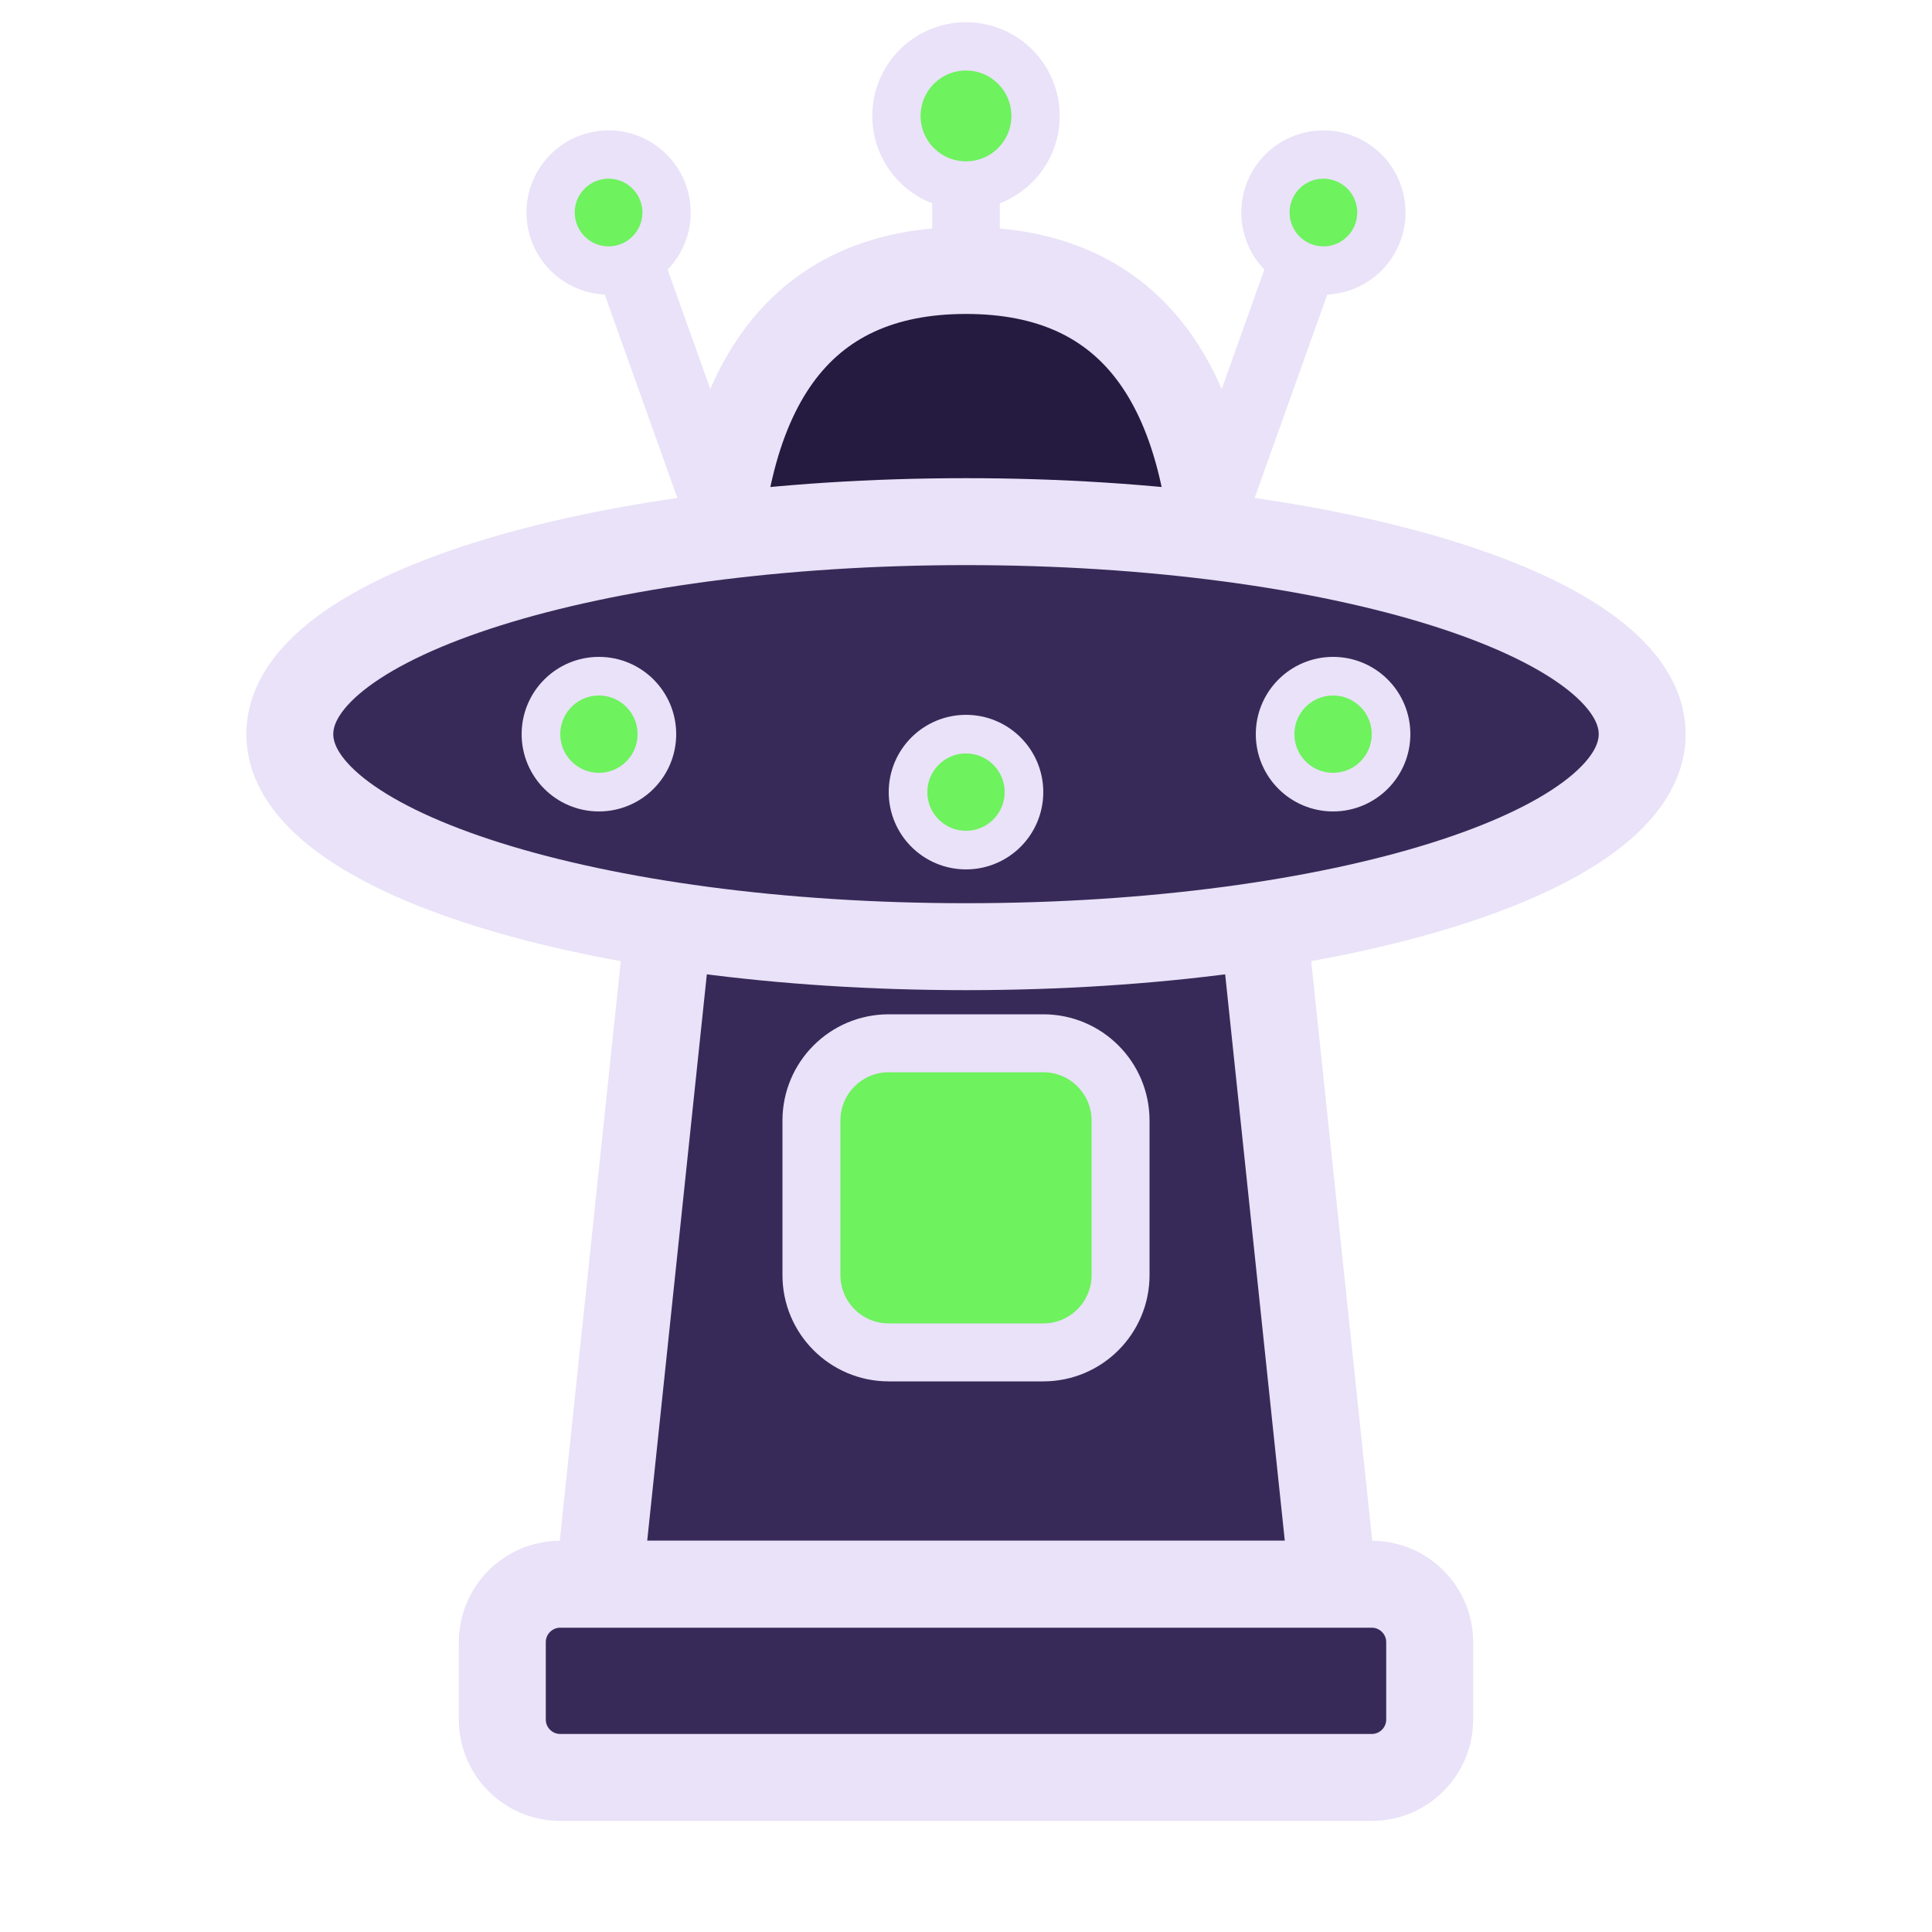
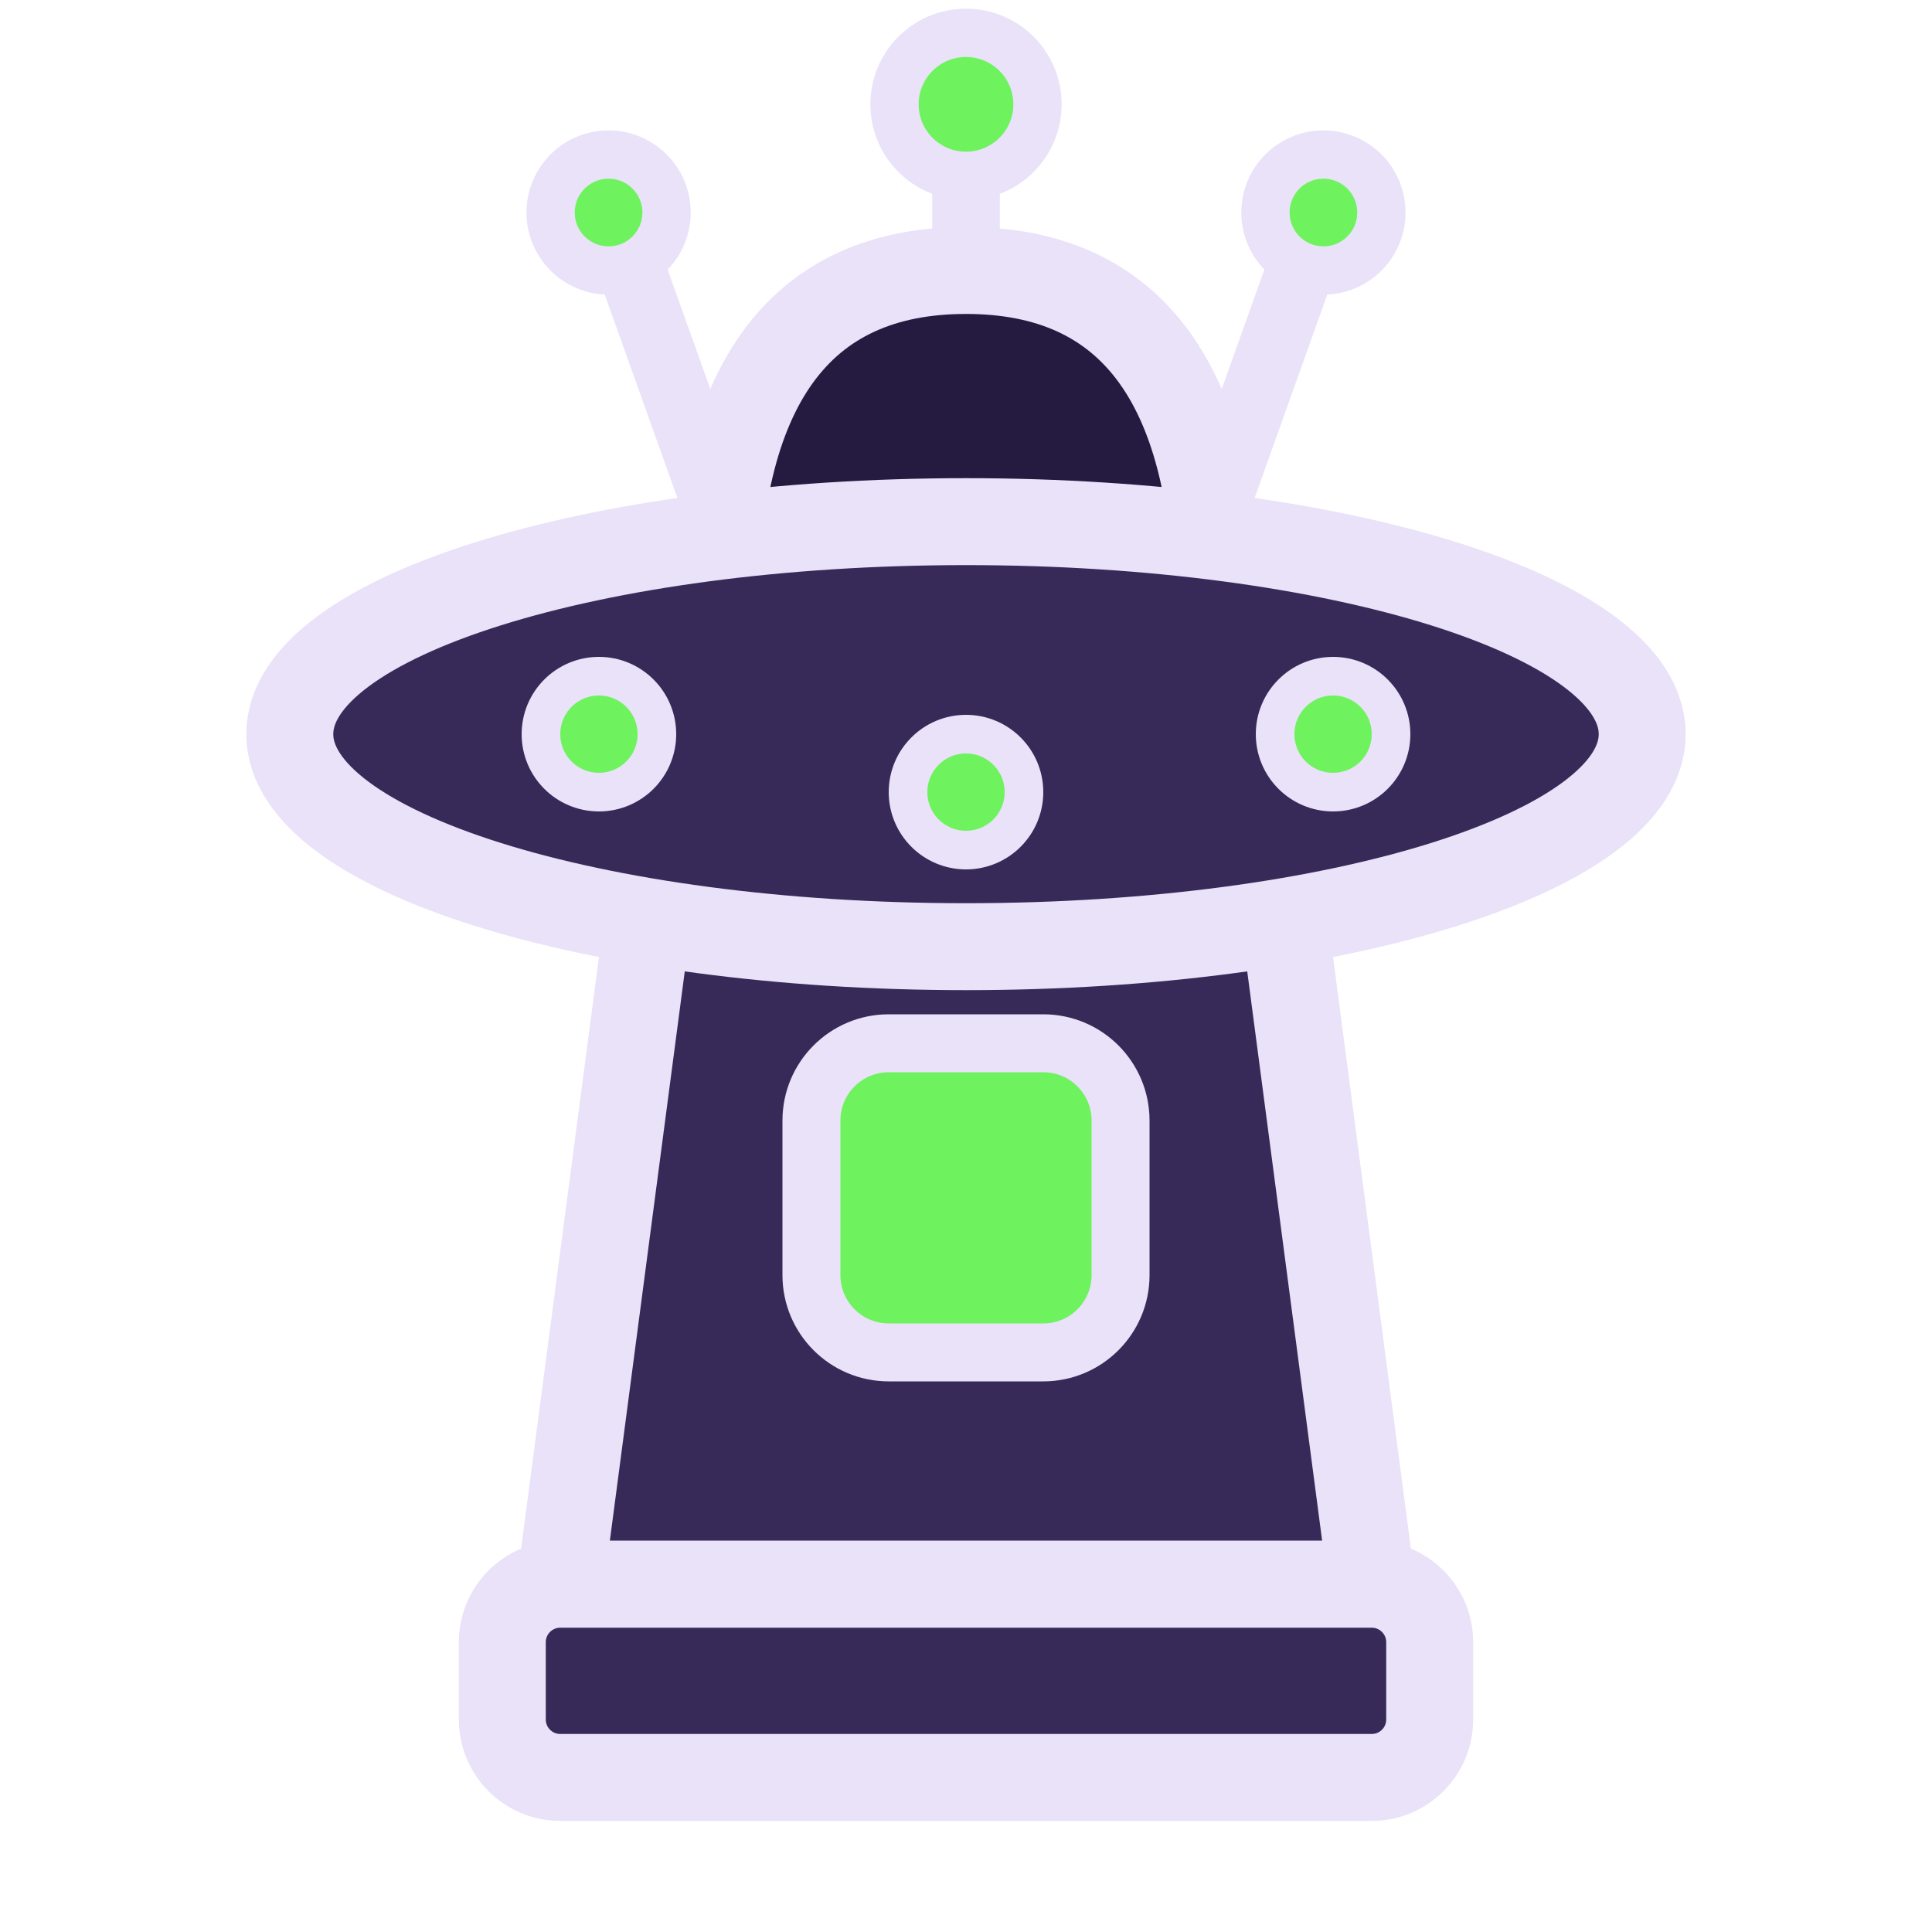
<svg xmlns="http://www.w3.org/2000/svg" viewBox="0 0 100 100">
  <g stroke-linecap="round" stroke-linejoin="round">
-     <path d="M35,44 L31,82 L69,82 L65,44 Z" fill="#382a58" stroke="#e9e2f8" stroke-width="4.5" />
-     <path d="M50,22 L50,7 M37,26 L32,12 M63,26 L68,12" fill="none" stroke="#e9e2f8" stroke-width="3.5" />
-     <circle cx="50" cy="6" r="3.6" fill="#6ef25e" stroke="#e9e2f8" stroke-width="2.5" />
+     <path d="M34,44 L29,82 L71,82 L66,44 Z" fill="#382a58" stroke="#e9e2f8" stroke-width="4.5" />
+     <path d="M50,22 L50,6.5 M37,26 L32,12 M63,26 L68,12" fill="none" stroke="#e9e2f8" stroke-width="3.5" />
+     <circle cx="50" cy="5.4" r="3.7" fill="#6ef25e" stroke="#e9e2f8" stroke-width="2.5" />
    <circle cx="31.5" cy="11" r="3" fill="#6ef25e" stroke="#e9e2f8" stroke-width="2.5" />
    <circle cx="68.5" cy="11" r="3" fill="#6ef25e" stroke="#e9e2f8" stroke-width="2.5" />
    <path d="M37,32 Q37,14 50,14 Q63,14 63,32 Z" fill="#251a40" stroke="#e9e2f8" stroke-width="4.5" />
    <ellipse cx="50" cy="38" rx="35" ry="11" fill="#382a58" stroke="#e9e2f8" stroke-width="4.5" />
    <circle cx="31" cy="38" r="3" fill="#6ef25e" stroke="#e9e2f8" stroke-width="2" />
    <circle cx="50" cy="41" r="3" fill="#6ef25e" stroke="#e9e2f8" stroke-width="2" />
    <circle cx="69" cy="38" r="3" fill="#6ef25e" stroke="#e9e2f8" stroke-width="2" />
    <rect x="42" y="54" width="16" height="16" rx="4" fill="#6ef25e" stroke="#e9e2f8" stroke-width="3" />
    <rect x="26" y="82" width="48" height="10" rx="3" fill="#382a58" stroke="#e9e2f8" stroke-width="4.5" />
  </g>
</svg>
